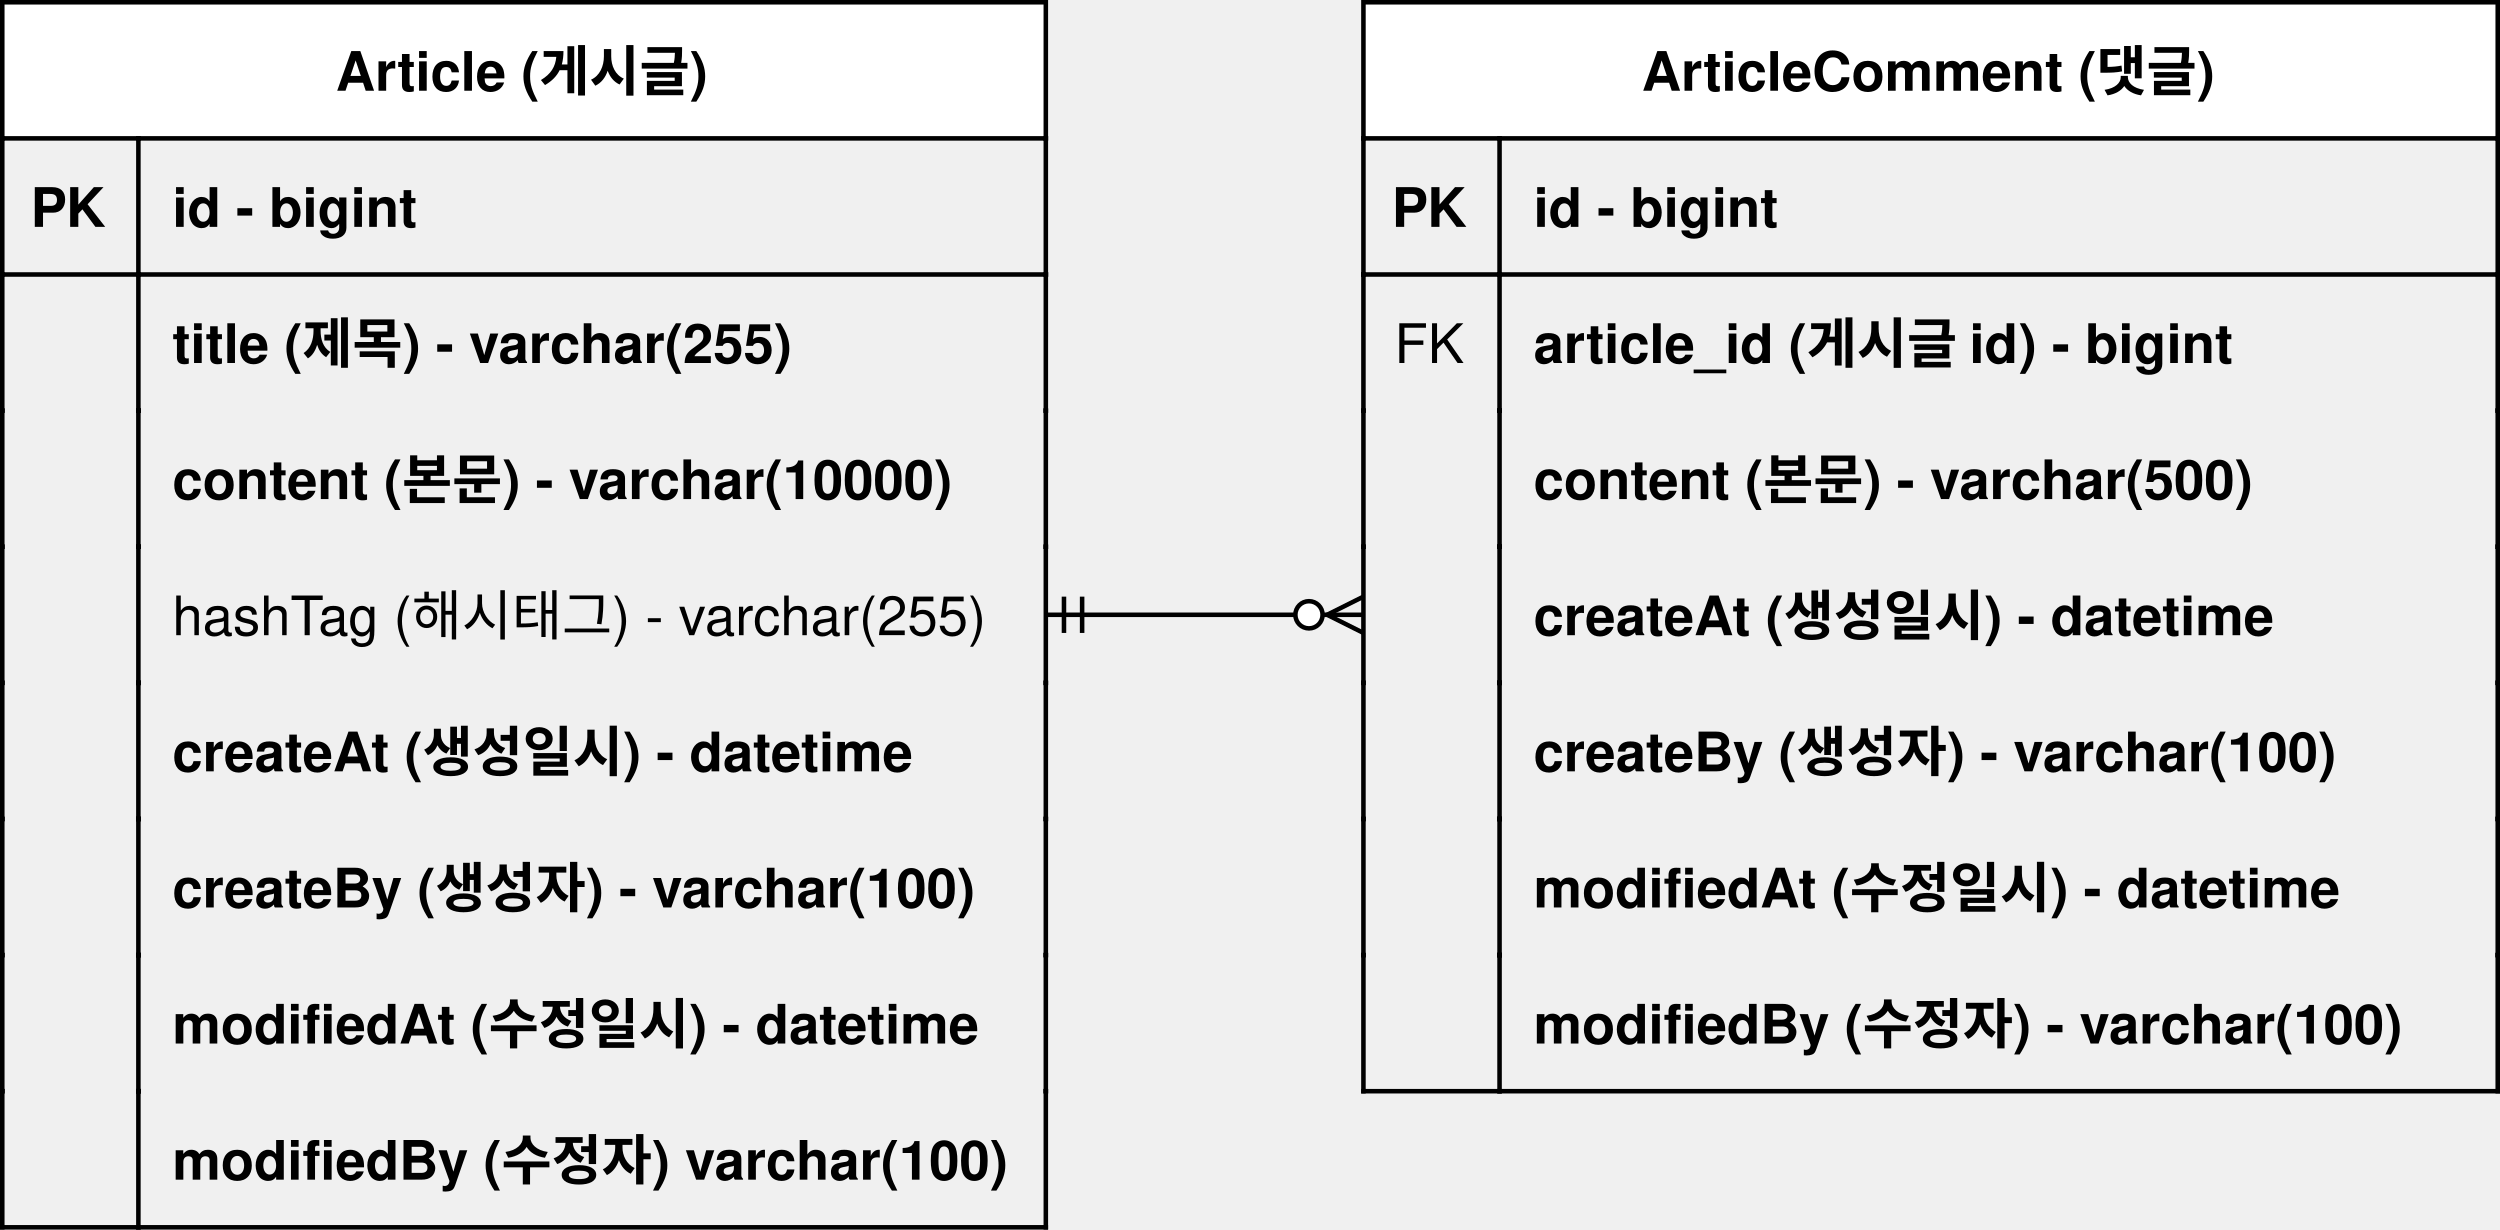
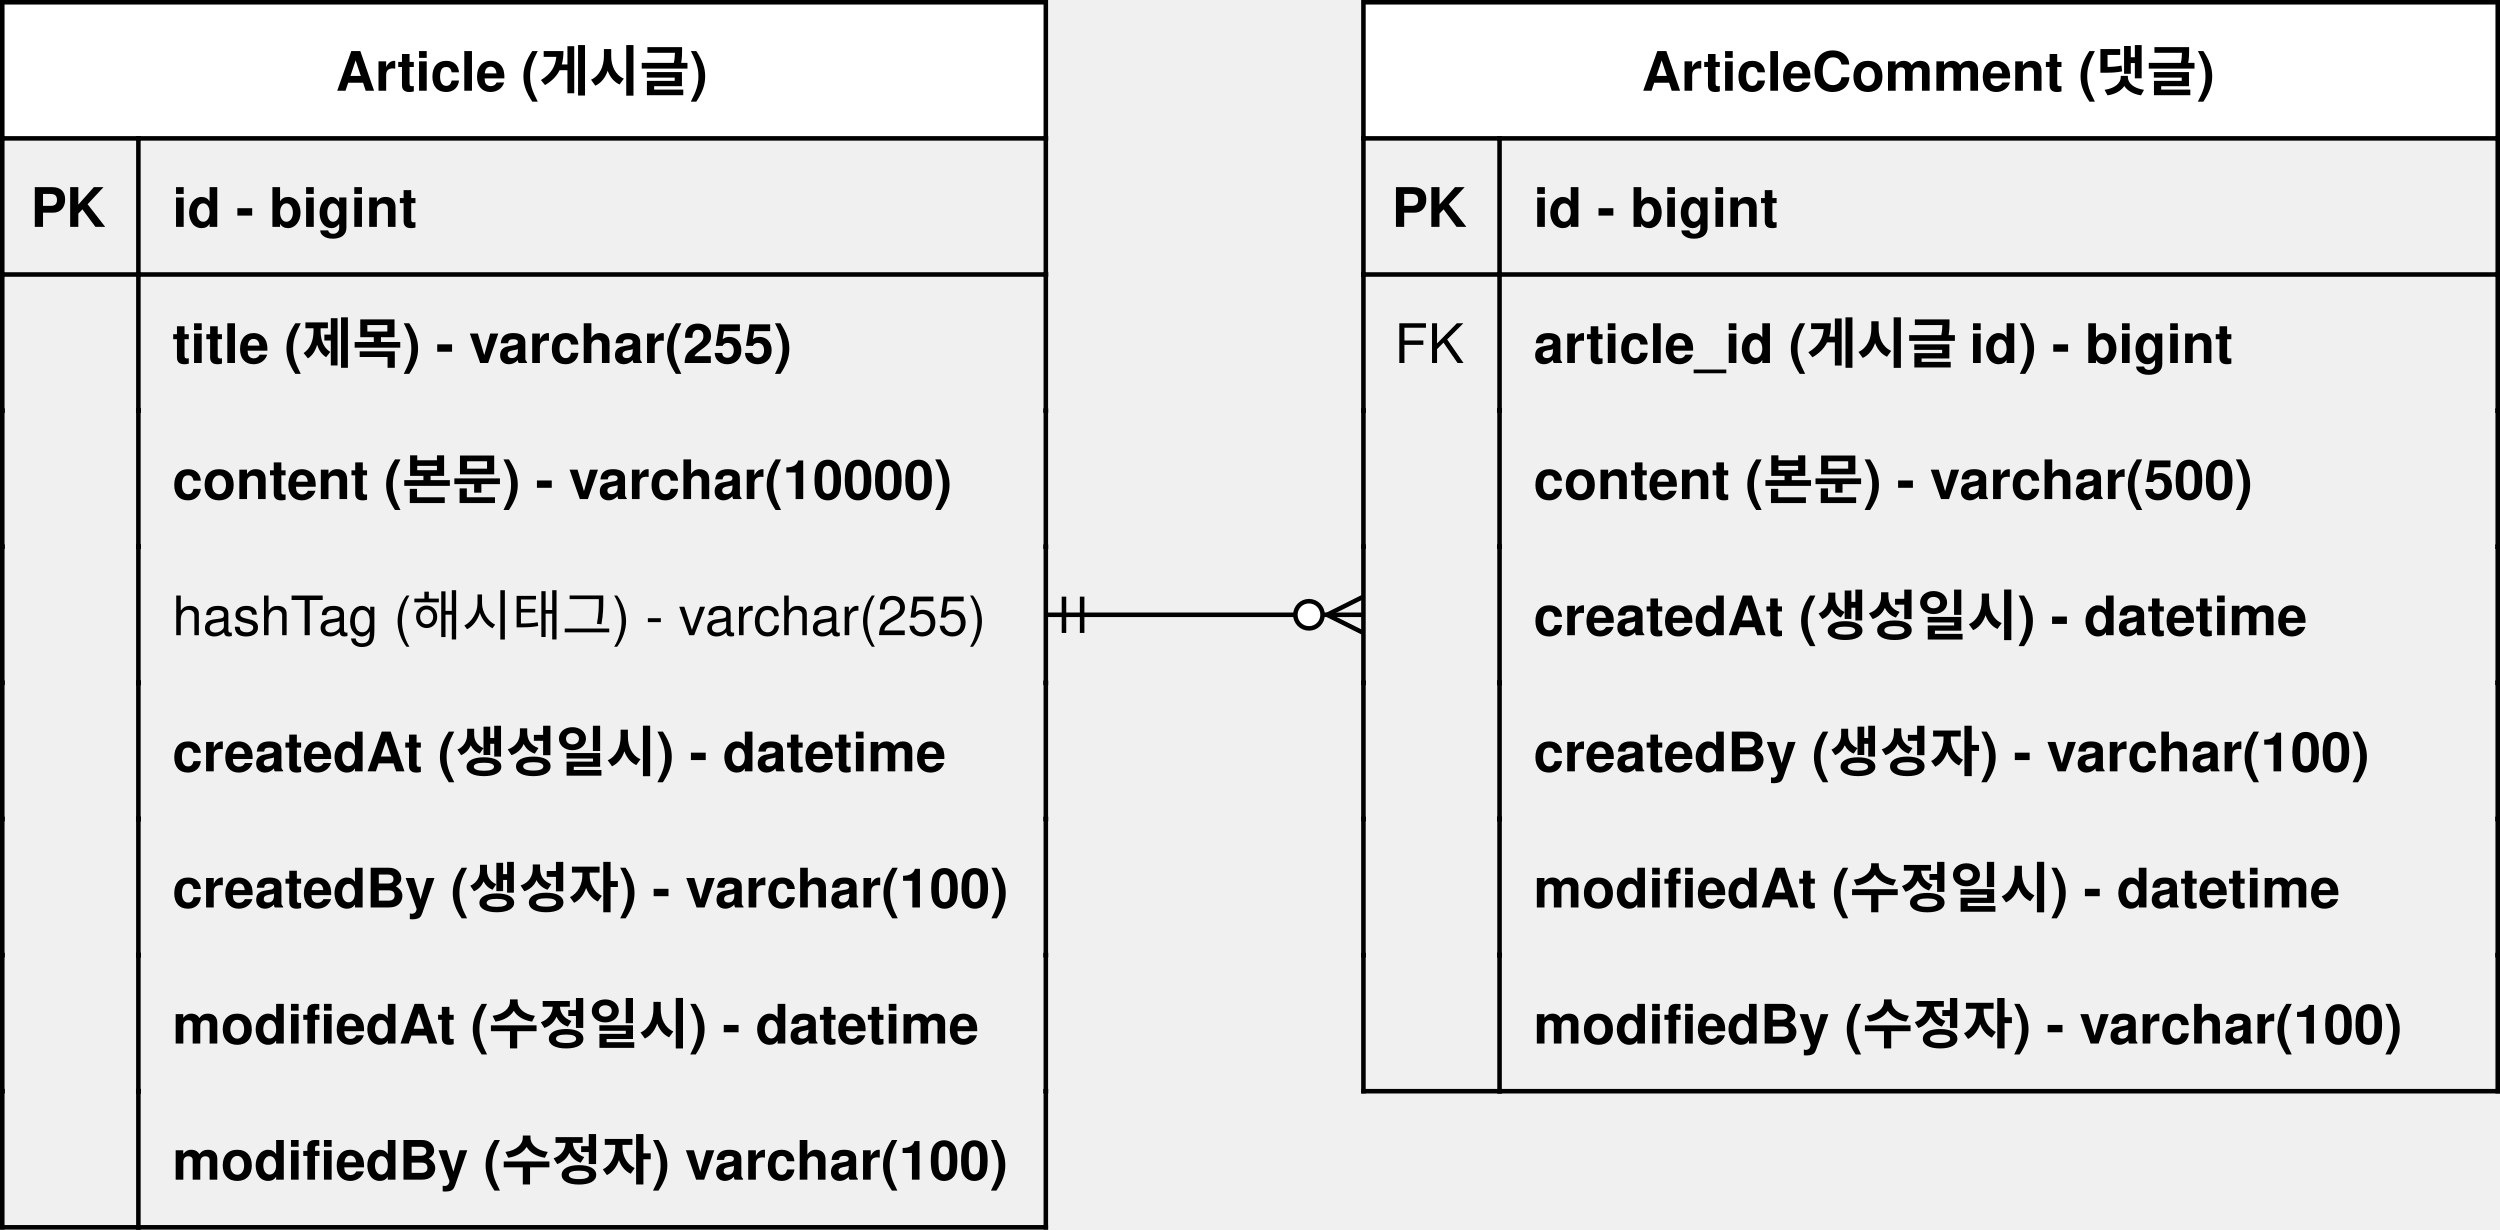
- <svg xmlns="http://www.w3.org/2000/svg" version="1.1" width="551px" height="271px" viewBox="-0.5 -0.5 551 271" content="&lt;mxfile host=&quot;app.diagrams.net&quot; modified=&quot;2023-01-03T11:21:09.951Z&quot; agent=&quot;5.0 (Macintosh; Intel Mac OS X 10_15_7) AppleWebKit/537.36 (KHTML, like Gecko) Chrome/108.0.0.0 Safari/537.36&quot; etag=&quot;MiFYkPwE4qFZrsrrTweE&quot; version=&quot;20.7.4&quot; type=&quot;github&quot;&gt;&lt;diagram id=&quot;R2lEEEUBdFMjLlhIrx00&quot; name=&quot;Page-1&quot;&gt;7Z3Rcps4FIafhpnuRTMYTIMvDXbamU1ns0lnt9ubHdXIWFtAHqE0dp9+JZAAWySFlOAY1HEn6CBkfM4vPnQsYcP24917ArabjziAkWGZwc6wF4ZlTaypxf5wyz63XEpDSFAgKpWGO/QDCqMprPcogOlBRYpxRNH20LjCSQJX9MAGCMEPh9XWODp81y0IoWK4W4FItf6NArrJra5jlvYPEIUb+c4TU+yJgawsDOkGBPjhwAR39AonVJziDSQxSGBC2Z6PgHyDxHCWG0r5J50b1hV7rXntixDjMIJgi9KLFY6ZeZWyKldrEKOIu7nSkCcaYm9nLw3bJxjTfCve+TDisZJhyM/p6pG9hR8Ib7fBAf5f89nNfHb7+e7LNxf/d//n1Rf7rWjlO4juhX/nhKIVc7ZlvjGWc8OzDNc3lr7hesbMzyyu4Zq/CRfSvYwL8+aWb1LwlZu8lAJChXxskxmYIChACfvs9mKSlaMIbFOUVc8tGxQF12CP76lsSJa8NdrB4DZXD6/LhHTNGuNF3jiPw504Gb4bRChM2PaKOYe/o0dgys7lGqRU1FDdJ30BCYW7ikm48z3EMaRkz6rIvZdCNqIrTWxRfiiFaUnbpiJKSx4IhNLCou0ygGxDxLBFPC0lnk8H6pZ3AG+DCfrBwxMJd1aDl5UfUBwxBX+AIDgyeTi7kmRBQFHk4wjzCCc4gUqQeaWA4O0nQEJIhWGLkehxjsdezDO+eeEYDjtXn5UnZZm9eHVCfZyklDAx8TYgi+kD5HH1KN6KRiO4lu0T4Xe+/RVTyjroYwp4sov8XBZCBk1VYL+UCGxFBDe/PyoD9vkpAtEtu1aDJIzyoGWXblAGrSaytb4u/Hvs+OP+iZk711F29d2gIIBJ83hYjeNRCUBb/4vGSq+0bg1E7MKTAMo6yH0SpEpQi/N8fpynSpxZdct8y/5/RSHvHacNurwI53W9dAtWKAmv8yPfHanC6UsVu8d7qdmpSho114NMHM2ERkwwX5AJ707NhHfNRdDPxQEGSLb3i0BwGgdj6EC4VIJMEZX38r4xN7NbeM+Yz4357DeBiu+ArDaAvLEc5/G7+lcCjDqVHN5adC2Z0dHC1bQ4OS1mp6bFbLi0cBsHY+i0kBm9SpR5jibPd73hnPBsnu3hwPDZxjEwJib7NxpkNNfN6JAxUbOImhl9M2NinRoakxbJx3OjxqR5PAaPDTW9uAHp5hMIc2wsjJljeNPKdwYLw7XllweXNSA515FH99oZHzrUHKZGR+/ocE6OjhY5yrNDx7RxPAaPDjULuSKQveWcyhwVJ8Ui25garCuxDVb0ym+gJTsCdhRFMTxHbjxn+NFCReODiJr31BDpHSLuySHSInV5dhC5bByPwUNETU7mEPH2T0BkaczMmgTWWY47nsWP5gIaHT9k5kTz44T8KCaYnowfVos05rnxo5C45oeMaiXMMQ7QGsGgMgxxjZkrvzN39DDkGToaH0bUxKjGSO8YmZ4cIy1SmmeHEbtxPAaPETVlKTFSGYioGJEDkTEOQlrIZ3z0UHOjYimOj+O4MinDZSKy9UKcqkqmTRbiODVxLmjRPQV0TrLZzUCLlThFF/mlpTh1Oni5mwE1JzmotTg6LVm4Qk1Ljng1TifZRqtb0DdprgehyLfUZOhumNieDHULcnolg61mG69OTYbuBoqFyDUYbDXfCPIb+38zQDy1zD5rW+Yaz4MiXY0VWyhofAjRmcZXgJC6VTr9ImTAmUZbZxoLV6iZxlbrdJwRZRhbyGZ81Gixqk9T46WoUbtOp1dsyJznILExaxyPoWNjqg4w9WTrzlU0OorIxwVqipyUInVLdvqlSIsx6LlRpNC4pshUHWPq2dZdCmh8ANHPI3sNAKlbrtMvQAb8SLKpfiZZ4Qp1Ioyebt2YI508qGygHNFPKnsFHKldttMvRwb8sLKpflpZ8chGNWvZar71aIcinTy4bJgIcRqs+INBCKXPmacR3d/CCFCEk2W5J49MzpCJxSlD40h0f5gEc/67F6y4vP0BCf6EP4JkL8lT7otBEvyRSYnwTwwlfeAO0c+yMbb9D7dfOKK02FWqLSSe2JmS/edqoXIUL5aHZSV5nCoq4aIU35MVfMKX8ilHVPLusYoyucod2/SKNqmbpF8YSRaQ7/DghJ9Q5Q3O5tEUej+aPT49nhSef3ZxVKlCpaHjaej2cUO5b5SGfi5nVix/KCSvXv66i738Hw==&lt;/diagram&gt;&lt;/mxfile&gt;" resource="https://app.diagrams.net/#HRowenKim%2Ffastcampus-project-board%2Ffeature%252F%252310-db%2Fdocument%2Fproject-board-erd.svg">
+ <svg xmlns="http://www.w3.org/2000/svg" version="1.1" width="551px" height="271px" viewBox="-0.5 -0.5 551 271" content="&lt;mxfile host=&quot;app.diagrams.net&quot; modified=&quot;2023-01-03T11:27:49.840Z&quot; agent=&quot;5.0 (Macintosh; Intel Mac OS X 10_15_7) AppleWebKit/537.36 (KHTML, like Gecko) Chrome/108.0.0.0 Safari/537.36&quot; etag=&quot;UXtzyq8wC1qyRUrSMeOV&quot; version=&quot;20.7.4&quot; type=&quot;github&quot;&gt;&lt;diagram id=&quot;R2lEEEUBdFMjLlhIrx00&quot; name=&quot;Page-1&quot;&gt;7Z3Rcps4FIafhpnuRTMYTIMvDXbamU1ns0lnt9ubHdXIWFtAHqE0dp9+JZAAWySFlOAY1HEn6CBkfM4vPnQsYcP24917ArabjziAkWGZwc6wF4ZlTaypxf5wyz63XEpDSFAgKpWGO/QDCqMprPcogOlBRYpxRNH20LjCSQJX9MAGCMEPh9XWODp81y0IoWK4W4FItf6NArrJra5jlvYPEIUb+c4TU+yJgawsDOkGBPjhwAR39AonVJziDSQxSGBC2Z6PgHyDxHCWG0r5J50b1hV7rXntixDjMIJgi9KLFY6ZeZWyKldrEKOIu7nSkCcaYm9nLw3bJxjTfCve+TDisZJhyM/p6pG9hR8Ib7fBAf5f89nNfHb7+e7LNxf/d//n1Rf7rWjlO4juhX/nhKIVc7ZlvjGWc8OzDNc3lr7hesbMzyyu4Zq/CRfSvYwL8+aWb1LwlZu8lAJChXxskxmYIChACfvs9mKSlaMIbFOUVc8tGxQF12CP76lsSJa8NdrB4DZXD6/LhHTNGuNF3jiPw504Gb4bRChM2PaKOYe/o0dgys7lGqRU1FDdJ30BCYW7ikm48z3EMaRkz6rIvZdCNqIrTWxRfiiFaUnbpiJKSx4IhNLCou0ygGxDxLBFPC0lnk8H6pZ3AG+DCfrBwxMJd1aDl5UfUBwxBX+AIDgyeTi7kmRBQFHk4wjzCCc4gUqQeaWA4O0nQEJIhWGLkehxjsdezDO+eeEYDjtXn5UnZZm9eHVCfZyklDAx8TYgi+kD5HH1KN6KRiO4lu0T4Xe+/RVTyjroYwp4sov8XBZCBk1VYL+UCGxFBDe/PyoD9vkpAtEtu1aDJIzyoGWXblAGrSaytb4u/Hvs+OP+iZk711F29d2gIIBJ83hYjeNRCUBb/4vGSq+0bg1E7MKTAMo6yH0SpEpQi/N8fpynSpxZdct8y/5/RSHvHacNurwI53W9dAtWKAmv8yPfHanC6UsVu8d7qdmpSho114NMHM2ERkwwX5AJ707NhHfNRdDPxQEGSLb3i0BwGgdj6EC4VIJMEZX38r4xN7NbeM+Yz4357DeBiu+ArDaAvLEc5/G7+lcCjDqVHN5adC2Z0dHC1bQ4OS1mp6bFbLi0cBsHY+i0kBm9SpR5jibPd73hnPBsnu3hwPDZxjEwJib7NxpkNNfN6JAxUbOImhl9M2NinRoakxbJx3OjxqR5PAaPDTW9uAHp5hMIc2wsjJljeNPKdwYLw7XllweXNSA515FH99oZHzrUHKZGR+/ocE6OjhY5yrNDx7RxPAaPDjULuSKQvWUwpzJJxVGxyDamButLbIMVvfIraAmPgB1GUQzPERzPGX+0kNH4KKImPjVFeqeIe3KKtMhdnh1FLhvHY/AUUbOTgiLe/gmKLI2ZWZPCOsuRx7MA0lxBowOIzJ1ogJwQIMUU05MBxGqRyDw3gBQS1wCRUa2EOcYBWqODcYhrzFz5rbmjxyHP0NH4MKKmRjVGesfI9OQYaZHUPDuM2I3jMXiMqElLiZHKQETFiByIjHEQ0kI+46OHmh0Vi3F8HMeVaRkuE5Gtl+JUVTJtshTHqYlzQYvuKaCTks1uBlqsxSm6yC8txqnTwcvdDKhJyUGtxtF5ycIVal5yxOtxOsk2Wt2CvklzPQhFvqUmQ3fDxPZkqFuS0ysZbDXbeHVqMnQ3UCxErsFgq/lGkN/Y/5sB4qmF9lnbMtd4HhTpaqzYQkHjQ4jONL4ChNSt0+kXIQPONNo601i4Qs00tlqp44wow9hCNuOjRot1fZoaL0WN2pU6vWJD5jwHiY1Z43gMHRtTdYCpp1t3L6PRYUQ+MVBj5KQYqVu10y9GWgxCzw0jhcY1RqbqIFPPt+5UQeMjiH4m2WsgSN2KnX4JMuDHkk31c8kKV6hTYfSE68Yc6eRhZQPliH5a2SvgSO3CnX45MuAHlk31E8uKxzaqectWM65HOxTp5OFlw0SI02DNHwxCKH3OPI3o/hZGgCKcLMs9eWRyhkwsThkaR6L7wySY89++YMXl7Q9I8Cf8ESR7SZ5yXwyS4I9MSoR/YijpA3eIfpaNse1/uP3CEaXFrlJtIfHEzpTsP1cLlaN4sTwsK8njVFEJF6X4nqzgE76UTzqiknePVZTZVe7Yple0Sd00/cJIsoB8hwcn/IQqb3A2k6bQ+9H88enxtPD8s4ujShUqDR1PRLePG8p9ozT0czmzYvljIXn18hde7OX/&lt;/diagram&gt;&lt;/mxfile&gt;" resource="https://app.diagrams.net/#HRowenKim%2Ffastcampus-project-board%2Ffeature%252F%252310-db%2Fdocument%2Fproject-board-erd.svg">
  <defs>
    <clipPath id="mx-clip-0-30-30-30-0">
      <rect x="0" y="30" width="30" height="30" />
    </clipPath>
    <clipPath id="mx-clip-36-30-194-30-0">
      <rect x="36" y="30" width="194" height="30" />
    </clipPath>
    <clipPath id="mx-clip-36-60-194-30-0">
      <rect x="36" y="60" width="194" height="30" />
    </clipPath>
    <clipPath id="mx-clip-36-90-194-30-0">
      <rect x="36" y="90" width="194" height="30" />
    </clipPath>
    <clipPath id="mx-clip-36-120-194-30-0">
      <rect x="36" y="120" width="194" height="30" />
    </clipPath>
    <clipPath id="mx-clip-36-150-194-30-0">
      <rect x="36" y="150" width="194" height="30" />
    </clipPath>
    <clipPath id="mx-clip-36-180-194-30-0">
      <rect x="36" y="180" width="194" height="30" />
    </clipPath>
    <clipPath id="mx-clip-36-210-194-30-0">
      <rect x="36" y="210" width="194" height="30" />
    </clipPath>
    <clipPath id="mx-clip-36-240-194-30-0">
      <rect x="36" y="240" width="194" height="30" />
    </clipPath>
    <clipPath id="mx-clip-300-30-30-30-0">
      <rect x="300" y="30" width="30" height="30" />
    </clipPath>
    <clipPath id="mx-clip-336-30-214-30-0">
      <rect x="336" y="30" width="214" height="30" />
    </clipPath>
    <clipPath id="mx-clip-300-60-30-30-0">
      <rect x="300" y="60" width="30" height="30" />
    </clipPath>
    <clipPath id="mx-clip-336-60-214-30-0">
      <rect x="336" y="60" width="214" height="30" />
    </clipPath>
    <clipPath id="mx-clip-336-90-214-30-0">
      <rect x="336" y="90" width="214" height="30" />
    </clipPath>
    <clipPath id="mx-clip-336-120-214-30-0">
      <rect x="336" y="120" width="214" height="30" />
    </clipPath>
    <clipPath id="mx-clip-336-150-214-30-0">
      <rect x="336" y="150" width="214" height="30" />
    </clipPath>
    <clipPath id="mx-clip-336-180-214-30-0">
      <rect x="336" y="180" width="214" height="30" />
    </clipPath>
    <clipPath id="mx-clip-336-210-214-30-0">
      <rect x="336" y="210" width="214" height="30" />
    </clipPath>
  </defs>
  <g>
    <path d="M 0 30 L 0 0 L 230 0 L 230 30" fill="rgb(255, 255, 255)" stroke="rgb(0, 0, 0)" stroke-miterlimit="10" pointer-events="all" />
    <path d="M 0 30 L 0 270 L 230 270 L 230 30" fill="none" stroke="rgb(0, 0, 0)" stroke-miterlimit="10" pointer-events="none" />
    <path d="M 0 30 L 230 30" fill="none" stroke="rgb(0, 0, 0)" stroke-miterlimit="10" pointer-events="none" />
    <path d="M 30 30 L 30 60 L 30 90 L 30 120 L 30 150 L 30 180 L 30 210 L 30 240 L 30 270" fill="none" stroke="rgb(0, 0, 0)" stroke-miterlimit="10" pointer-events="none" />
    <g fill="rgb(0, 0, 0)" font-family="Helvetica" font-weight="bold" pointer-events="none" text-anchor="middle" font-size="12px">
      <text x="114.5" y="19.5">Article (게시글)</text>
    </g>
    <path d="M 0 30 M 230 30 M 230 60 L 0 60" fill="none" stroke="rgb(0, 0, 0)" stroke-linecap="square" stroke-miterlimit="10" pointer-events="none" />
    <path d="M 0 30 M 30 30 M 30 60 M 0 60" fill="none" stroke="rgb(0, 0, 0)" stroke-linecap="square" stroke-miterlimit="10" pointer-events="none" />
    <g fill="rgb(0, 0, 0)" font-family="Helvetica" font-weight="bold" pointer-events="none" clip-path="url(#mx-clip-0-30-30-30-0)" text-anchor="middle" font-size="12px">
      <text x="14.5" y="49.5">PK</text>
    </g>
    <path d="M 30 30 M 230 30 M 230 60 M 30 60" fill="none" stroke="rgb(0, 0, 0)" stroke-linecap="square" stroke-miterlimit="10" pointer-events="none" />
    <g fill="rgb(0, 0, 0)" font-family="Helvetica" font-weight="bold" text-decoration="underline" pointer-events="none" clip-path="url(#mx-clip-36-30-194-30-0)" font-size="12px">
      <text x="37.5" y="49.5">id - bigint</text>
    </g>
    <path d="M 0 60 M 30 60 M 30 90 M 0 90" fill="none" stroke="rgb(0, 0, 0)" stroke-linecap="square" stroke-miterlimit="10" pointer-events="none" />
    <path d="M 30 60 M 230 60 M 230 90 M 30 90" fill="none" stroke="rgb(0, 0, 0)" stroke-linecap="square" stroke-miterlimit="10" pointer-events="none" />
    <g fill="rgb(0, 0, 0)" font-family="Helvetica" font-weight="bold" pointer-events="none" clip-path="url(#mx-clip-36-60-194-30-0)" font-size="12px">
      <text x="37.5" y="79.5">title (제목) - varchar(255)</text>
    </g>
    <path d="M 0 90 M 30 90 M 30 120 M 0 120" fill="none" stroke="rgb(0, 0, 0)" stroke-linecap="square" stroke-miterlimit="10" pointer-events="none" />
    <path d="M 30 90 M 230 90 M 230 120 M 30 120" fill="none" stroke="rgb(0, 0, 0)" stroke-linecap="square" stroke-miterlimit="10" pointer-events="none" />
    <g fill="rgb(0, 0, 0)" font-family="Helvetica" font-weight="bold" pointer-events="none" clip-path="url(#mx-clip-36-90-194-30-0)" font-size="12px">
      <text x="37.5" y="109.5">content (본문) - varchar(10000)</text>
    </g>
    <path d="M 0 120 M 30 120 M 30 150 M 0 150" fill="none" stroke="rgb(0, 0, 0)" stroke-linecap="square" stroke-miterlimit="10" pointer-events="none" />
    <path d="M 30 120 M 230 120 M 230 150 M 30 150" fill="none" stroke="rgb(0, 0, 0)" stroke-linecap="square" stroke-miterlimit="10" pointer-events="none" />
    <g fill="rgb(0, 0, 0)" font-family="Helvetica" pointer-events="none" clip-path="url(#mx-clip-36-120-194-30-0)" font-size="12px">
      <text x="37.5" y="139.5">hashTag (해시태그) - varchar(255)</text>
    </g>
    <path d="M 0 150 M 30 150 M 30 180 M 0 180" fill="none" stroke="rgb(0, 0, 0)" stroke-linecap="square" stroke-miterlimit="10" pointer-events="none" />
    <path d="M 30 150 M 230 150 M 230 180 M 30 180" fill="none" stroke="rgb(0, 0, 0)" stroke-linecap="square" stroke-miterlimit="10" pointer-events="none" />
    <g fill="rgb(0, 0, 0)" font-family="Helvetica" font-weight="bold" pointer-events="none" clip-path="url(#mx-clip-36-150-194-30-0)" font-size="12px">
-       <text x="37.5" y="169.5">createAt (생성일시) - datetime</text>
+       <text x="37.5" y="169.5">createdAt (생성일시) - datetime</text>
    </g>
    <path d="M 0 180 M 30 180 M 30 210 M 0 210" fill="none" stroke="rgb(0, 0, 0)" stroke-linecap="square" stroke-miterlimit="10" pointer-events="none" />
    <path d="M 30 180 M 230 180 M 230 210 M 30 210" fill="none" stroke="rgb(0, 0, 0)" stroke-linecap="square" stroke-miterlimit="10" pointer-events="none" />
    <g fill="rgb(0, 0, 0)" font-family="Helvetica" font-weight="bold" pointer-events="none" clip-path="url(#mx-clip-36-180-194-30-0)" font-size="12px">
-       <text x="37.5" y="199.5">createBy (생성자) - varchar(100)</text>
+       <text x="37.5" y="199.5">createdBy (생성자) - varchar(100)</text>
    </g>
    <path d="M 0 210 M 30 210 M 30 240 M 0 240" fill="none" stroke="rgb(0, 0, 0)" stroke-linecap="square" stroke-miterlimit="10" pointer-events="none" />
    <path d="M 30 210 M 230 210 M 230 240 M 30 240" fill="none" stroke="rgb(0, 0, 0)" stroke-linecap="square" stroke-miterlimit="10" pointer-events="none" />
    <g fill="rgb(0, 0, 0)" font-family="Helvetica" font-weight="bold" pointer-events="none" clip-path="url(#mx-clip-36-210-194-30-0)" font-size="12px">
      <text x="37.5" y="229.5">modifiedAt (수정일시) - datetime</text>
    </g>
    <path d="M 0 240 M 30 240 M 30 270 M 0 270" fill="none" stroke="rgb(0, 0, 0)" stroke-linecap="square" stroke-miterlimit="10" pointer-events="none" />
    <path d="M 30 240 M 230 240 M 230 270 M 30 270" fill="none" stroke="rgb(0, 0, 0)" stroke-linecap="square" stroke-miterlimit="10" pointer-events="none" />
    <g fill="rgb(0, 0, 0)" font-family="Helvetica" font-weight="bold" pointer-events="none" clip-path="url(#mx-clip-36-240-194-30-0)" font-size="12px">
      <text x="37.5" y="259.5">modifiedBy (수정자) varchar(100)</text>
    </g>
    <path d="M 300 30 L 300 0 L 550 0 L 550 30" fill="rgb(255, 255, 255)" stroke="rgb(0, 0, 0)" stroke-miterlimit="10" pointer-events="none" />
    <path d="M 300 30 L 300 240 L 550 240 L 550 30" fill="none" stroke="rgb(0, 0, 0)" stroke-miterlimit="10" pointer-events="none" />
    <path d="M 300 30 L 550 30" fill="none" stroke="rgb(0, 0, 0)" stroke-miterlimit="10" pointer-events="none" />
    <path d="M 330 30 L 330 60 L 330 90 L 330 120 L 330 150 L 330 180 L 330 210 L 330 240" fill="none" stroke="rgb(0, 0, 0)" stroke-miterlimit="10" pointer-events="none" />
    <g fill="rgb(0, 0, 0)" font-family="Helvetica" font-weight="bold" pointer-events="none" text-anchor="middle" font-size="12px">
      <text x="424.5" y="19.5">ArticleComment (댓글)</text>
    </g>
    <path d="M 300 30 M 550 30 M 550 60 L 300 60" fill="none" stroke="rgb(0, 0, 0)" stroke-linecap="square" stroke-miterlimit="10" pointer-events="none" />
    <path d="M 300 30 M 330 30 M 330 60 M 300 60" fill="none" stroke="rgb(0, 0, 0)" stroke-linecap="square" stroke-miterlimit="10" pointer-events="none" />
    <g fill="rgb(0, 0, 0)" font-family="Helvetica" font-weight="bold" pointer-events="none" clip-path="url(#mx-clip-300-30-30-30-0)" text-anchor="middle" font-size="12px">
      <text x="314.5" y="49.5">PK</text>
    </g>
    <path d="M 330 30 M 550 30 M 550 60 M 330 60" fill="none" stroke="rgb(0, 0, 0)" stroke-linecap="square" stroke-miterlimit="10" pointer-events="none" />
    <g fill="rgb(0, 0, 0)" font-family="Helvetica" font-weight="bold" text-decoration="underline" pointer-events="none" clip-path="url(#mx-clip-336-30-214-30-0)" font-size="12px">
      <text x="337.5" y="49.5">id - bigint</text>
    </g>
    <path d="M 300 60 M 330 60 M 330 90 M 300 90" fill="none" stroke="rgb(0, 0, 0)" stroke-linecap="square" stroke-miterlimit="10" pointer-events="none" />
    <g fill="rgb(0, 0, 0)" font-family="Helvetica" pointer-events="none" clip-path="url(#mx-clip-300-60-30-30-0)" text-anchor="middle" font-size="12px">
      <text x="314.5" y="79.5">FK</text>
    </g>
    <path d="M 330 60 M 550 60 M 550 90 M 330 90" fill="none" stroke="rgb(0, 0, 0)" stroke-linecap="square" stroke-miterlimit="10" pointer-events="none" />
    <g fill="rgb(0, 0, 0)" font-family="Helvetica" font-weight="bold" pointer-events="none" clip-path="url(#mx-clip-336-60-214-30-0)" font-size="12px">
      <text x="337.5" y="79.5">article_id (게시글 id) - bigint</text>
    </g>
    <path d="M 300 90 M 330 90 M 330 120 M 300 120" fill="none" stroke="rgb(0, 0, 0)" stroke-linecap="square" stroke-miterlimit="10" pointer-events="none" />
    <path d="M 330 90 M 550 90 M 550 120 M 330 120" fill="none" stroke="rgb(0, 0, 0)" stroke-linecap="square" stroke-miterlimit="10" pointer-events="none" />
    <g fill="rgb(0, 0, 0)" font-family="Helvetica" font-weight="bold" pointer-events="none" clip-path="url(#mx-clip-336-90-214-30-0)" font-size="12px">
      <text x="337.5" y="109.5">content (본문) - varchar(500)</text>
    </g>
    <path d="M 300 120 M 330 120 M 330 150 M 300 150" fill="none" stroke="rgb(0, 0, 0)" stroke-linecap="square" stroke-miterlimit="10" pointer-events="none" />
    <path d="M 330 120 M 550 120 M 550 150 M 330 150" fill="none" stroke="rgb(0, 0, 0)" stroke-linecap="square" stroke-miterlimit="10" pointer-events="none" />
    <g fill="rgb(0, 0, 0)" font-family="Helvetica" font-weight="bold" pointer-events="none" clip-path="url(#mx-clip-336-120-214-30-0)" font-size="12px">
-       <text x="337.5" y="139.5">createAt (생성일시) - datetime</text>
+       <text x="337.5" y="139.5">createdAt (생성일시) - datetime</text>
    </g>
    <path d="M 300 150 M 330 150 M 330 180 M 300 180" fill="none" stroke="rgb(0, 0, 0)" stroke-linecap="square" stroke-miterlimit="10" pointer-events="none" />
    <path d="M 330 150 M 550 150 M 550 180 M 330 180" fill="none" stroke="rgb(0, 0, 0)" stroke-linecap="square" stroke-miterlimit="10" pointer-events="none" />
    <g fill="rgb(0, 0, 0)" font-family="Helvetica" font-weight="bold" pointer-events="none" clip-path="url(#mx-clip-336-150-214-30-0)" font-size="12px">
-       <text x="337.5" y="169.5">createBy (생성자) - varchar(100)</text>
+       <text x="337.5" y="169.5">createdBy (생성자) - varchar(100)</text>
    </g>
    <path d="M 300 180 M 330 180 M 330 210 M 300 210" fill="none" stroke="rgb(0, 0, 0)" stroke-linecap="square" stroke-miterlimit="10" pointer-events="none" />
    <path d="M 330 180 M 550 180 M 550 210 M 330 210" fill="none" stroke="rgb(0, 0, 0)" stroke-linecap="square" stroke-miterlimit="10" pointer-events="none" />
    <g fill="rgb(0, 0, 0)" font-family="Helvetica" font-weight="bold" pointer-events="none" clip-path="url(#mx-clip-336-180-214-30-0)" font-size="12px">
      <text x="337.5" y="199.5">modifiedAt (수정일시) - datetime</text>
    </g>
    <path d="M 300 210 M 330 210 M 330 240 M 300 240" fill="none" stroke="rgb(0, 0, 0)" stroke-linecap="square" stroke-miterlimit="10" pointer-events="none" />
    <path d="M 330 210 M 550 210 M 550 240 M 330 240" fill="none" stroke="rgb(0, 0, 0)" stroke-linecap="square" stroke-miterlimit="10" pointer-events="none" />
    <g fill="rgb(0, 0, 0)" font-family="Helvetica" font-weight="bold" pointer-events="none" clip-path="url(#mx-clip-336-210-214-30-0)" font-size="12px">
      <text x="337.5" y="229.5">modifiedBy (수정자) - varchar(100)</text>
    </g>
    <path d="M 230 135 L 260 135 L 270 135 L 300 135" fill="none" stroke="rgb(0, 0, 0)" stroke-miterlimit="10" pointer-events="none" />
    <path d="M 234 131 L 234 139 M 238 131 L 238 139" fill="none" stroke="rgb(0, 0, 0)" stroke-miterlimit="10" pointer-events="none" />
    <ellipse cx="288" cy="135" rx="3" ry="3" fill="#ffffff" stroke="rgb(0, 0, 0)" pointer-events="none" />
    <path d="M 300 131 L 292 135 L 300 139" fill="none" stroke="rgb(0, 0, 0)" stroke-miterlimit="10" pointer-events="none" />
  </g>
</svg>
